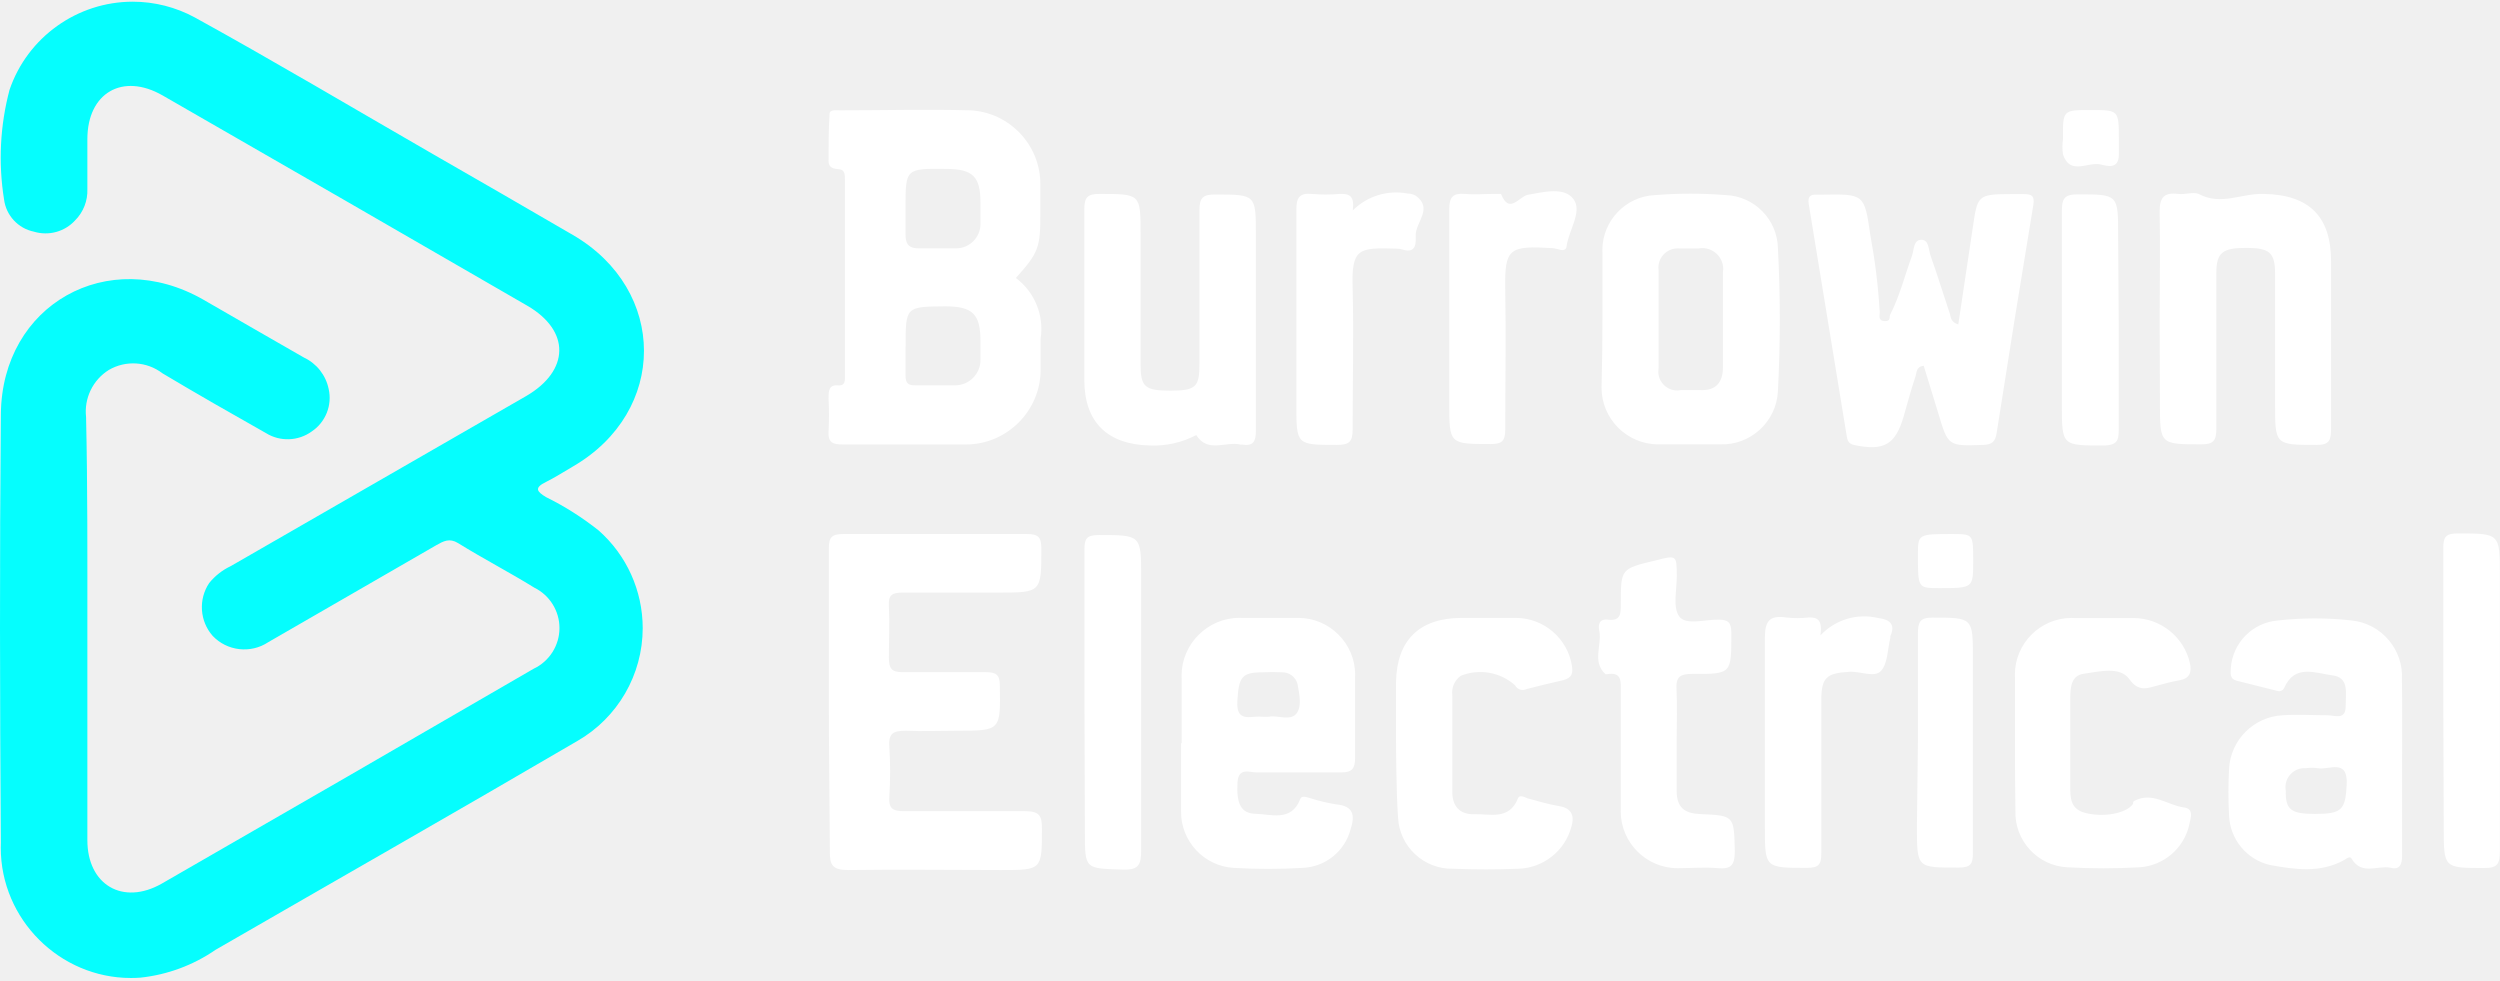
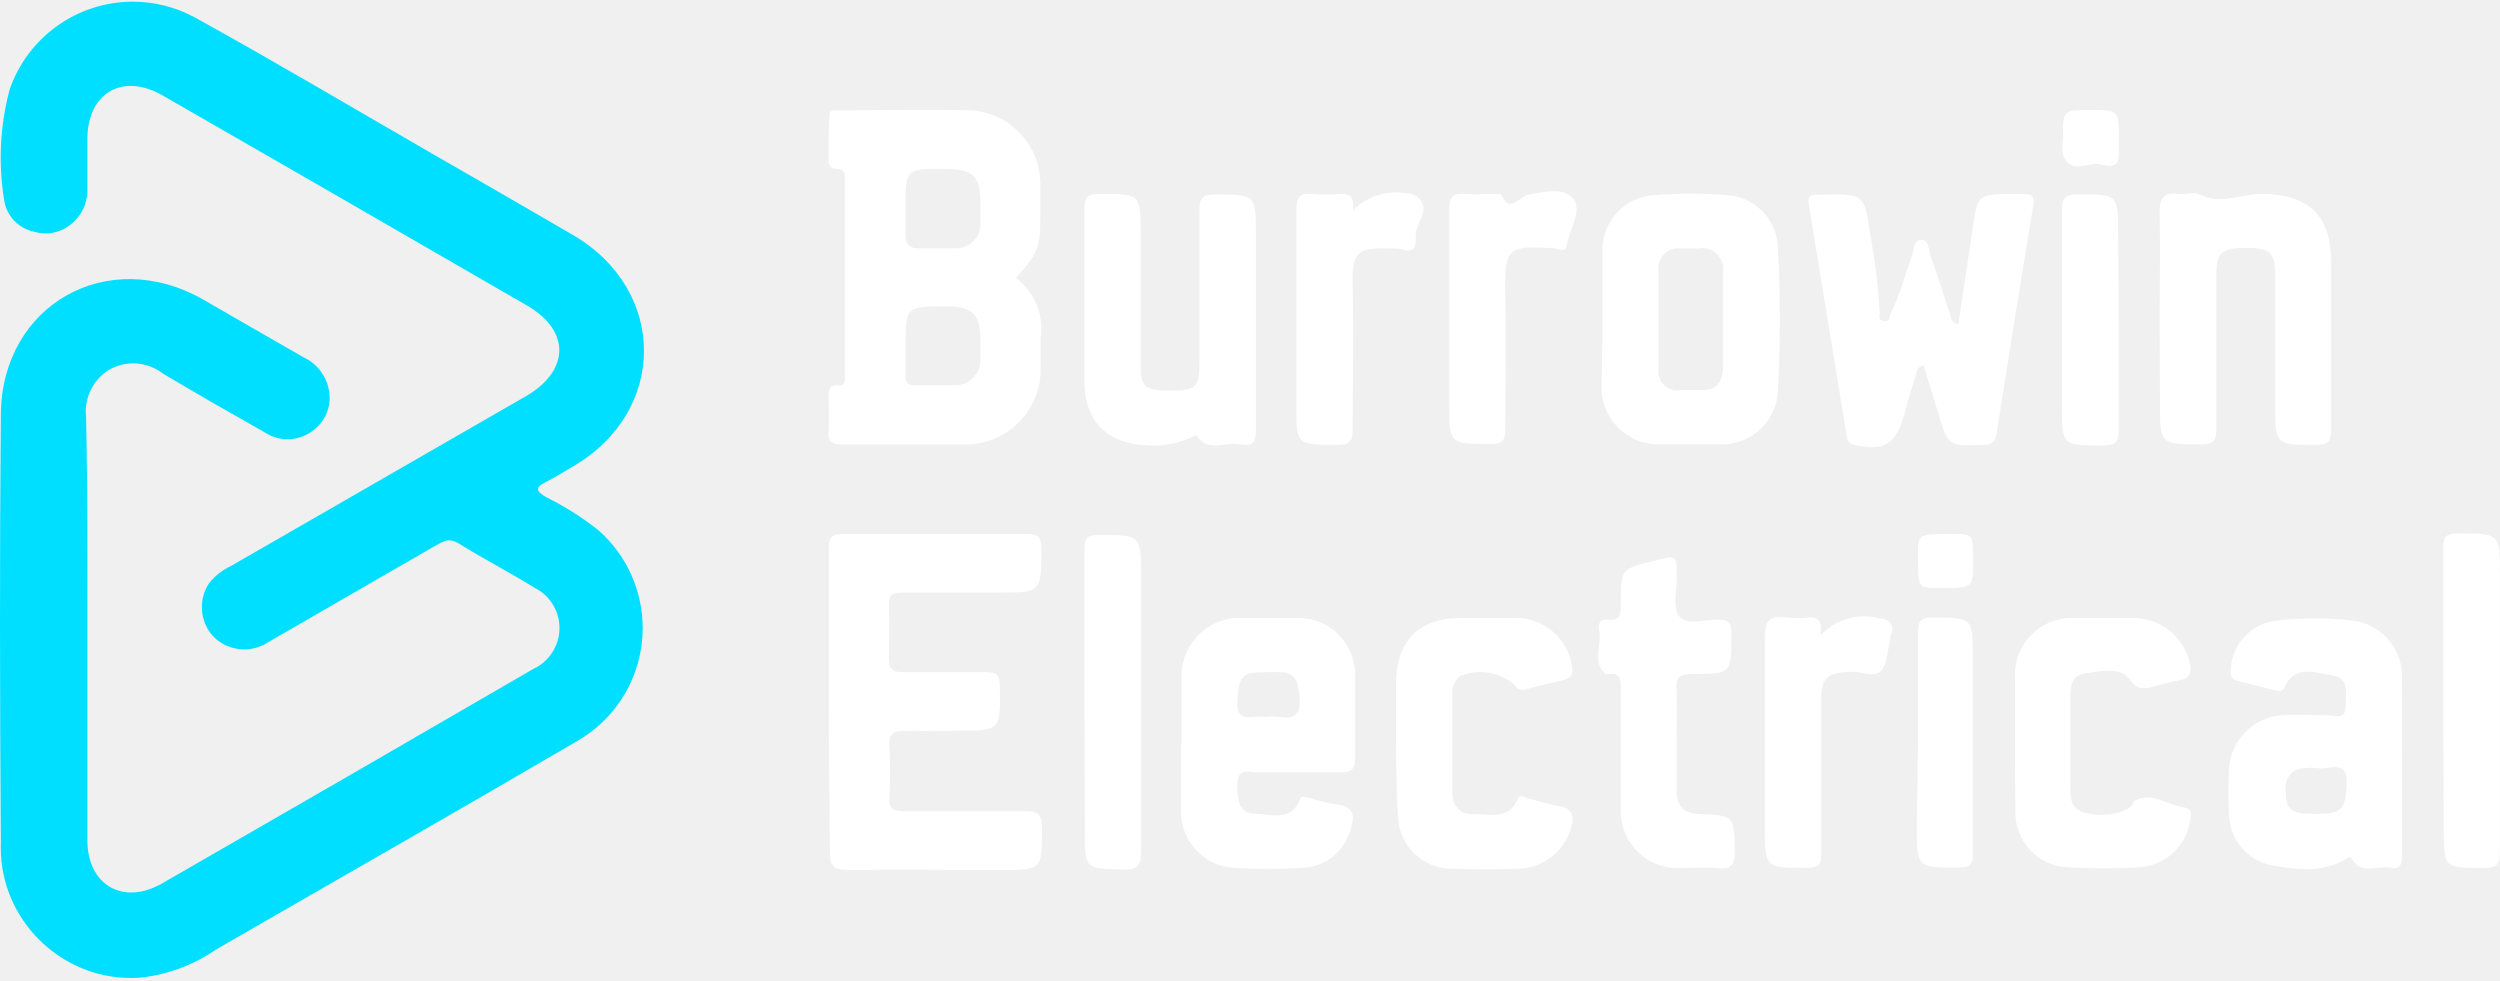
- <svg xmlns="http://www.w3.org/2000/svg" xml:space="preserve" fill-rule="evenodd" stroke-linejoin="round" stroke-miterlimit="2" clip-rule="evenodd" version="1.1" viewBox="0 0 5206 2041">
-   <g transform="scale(2.09881 .58158)">
-     <path d="M0 0h2480.32v3507.87H0z" fill="none" />
-     <clipPath id="a">
-       <path d="M0 0h2480.32v3507.87H0z" />
-     </clipPath>
-     <g fill-rule="nonzero" clip-path="url(#a)">
-       <path d="M86.69 2253.405v755.154c0 159.525 35.162 234.626 73.769 155.381a218333.782 218333.782 0 0 0 368.846-769.138c15.701-26.414 25.79-83.491 25.79-146.006 0-61.324-9.687-117.52-24.929-144.557-24.829-55.42-50.662-103.587-75.635-159.525-8.755-19.163-14.352-7.25-21.815 7.77a231012.037 231012.037 0 0 1-166.627 347.018c-17.394 41.642-40.788 31.957-55.111-22.79-12.845-52.726-14.266-130.675-3.445-189.047 5.77-25.741 13.075-46.459 21.385-60.599l293.211-609.095c43.056-90.639 44.06-233.59.861-323.711a313884.72 313884.72 0 0 0-361.67-752.564c-39.755-82.352-74.487-8.805-74.63 155.382v179.724c.444 41.694-3.919 82.249-12.056 111.875-10.29 40.917-26.25 56.87-40.903 40.917-15.702-11.498-27.7-58.165-29.71-115.5C-1.79 583.314.062 449.53 9.477 321.497 27.286 133.33 76.6 6.072 131.712 6.072c21.513 0 42.697 19.423 61.613 56.456 79.653 158.489 157.872 326.3 236.808 490.487a55379.653 55379.653 0 0 1 138.353 288.491c93.862 197.335 94.006 631.885 0 828.701-8.898 18.646-17.51 38.845-26.695 55.42-12.199 21.235-9.041 34.701 0 54.383 18.486 32.94 35.952 72.874 52.098 119.126 27.829 88.464 43.788 215.98 43.788 349.815 0 166.776-24.8 321.329-64.885 404.302-118.978 251.2-238.961 497.739-358.8 747.385-22.217 55.316-47.936 89.707-74.774 99.962-3.086.777-6.186 1.191-9.286 1.191-70.856 0-129.168-210.386-129.168-466.144 0-5.904.043-11.86.1-17.765-1.004-511.723-1.291-1023.446 0-1535.168 1.005-392.597 106.349-604.952 200.928-409.69 33.297 68.886 66.45 138.808 99.747 207.176 12.63 21.339 21.743 63.085 24.542 112.392 3.688 58.268-3.014 119.074-16.792 152.274-13.405 35.065-31.445 37.343-45.496 5.697-34.301-69.921-68.746-140.879-102.617-213.908-15.4-42.574-36.511-47.288-53.246-11.913-15.83 35.738-24.613 101.36-22.532 168.33 1.578 252.754 1.291 506.544 1.291 760.333Z" fill="#05fefe" />
-       <path d="M1007.944 995.334c18.658 50.292 28.116 133.99 24.542 217.016v111.875c0 146.628-33.426 267.256-74.056 267.256H836.438c-9.903 0-15.07-5.698-14.352-46.615.574-39.156.574-78.416 0-117.572 0-26.933 0-51.794 10.19-47.132 6.745 0 6.028-19.682 6.028-35.738v-703.36c0-11.912 0-26.415-3.158-32.63-3.157-6.215-13.347 3.108-13.06-33.666 0-55.937 0-111.356 1.005-166.776 0-16.574 6.458-12.948 10.19-12.948 43.055 0 86.111-4.144 129.167 0 38.823 6.319 69.794 123.373 69.751 263.63v103.588c.144 124.305-1.722 142.433-24.255 233.072ZM898.44 744.652v92.71c0 30.56 1.722 51.795 12.916 51.795h36.167a8.81 8.81 0 0 0 1.163.103c13.218 0 24.111-39.26 24.111-87.013 0-.726-.014-1.45-.014-2.176v-74.583c0-93.747-7.607-120.161-33.87-120.68-40.473-1.553-40.473-1.553-40.473 139.844Zm0 495.667v103.587c0 26.415 2.296 36.774 9.759 35.738h39.611c13.707 0 24.973-40.658 24.973-90.121v-68.368c0-96.337-7.607-123.787-34.588-124.305-39.755 1.036-39.755 1.036-39.612 145.022l-.143-1.553ZM822.373 2508.23v-544.352c0-39.363 2.583-51.794 14.352-51.794h182.127c11.481 0 14.352 11.913 14.352 51.794 0 157.971 0 157.971-43.056 157.971h-94.58c-10.19 0-14.352 7.77-13.634 47.65.86 61.635 0 123.788 0 185.422 0 37.292 2.44 51.794 13.204 51.794h82.524c9.902 0 14.352 6.733 14.352 47.132.717 162.633 1.148 162.633-43.056 162.633-16.649 0-33.297 2.59-49.802 0-12.343 0-17.796 7.251-16.792 56.973a4972.995 4972.995 0 0 1 0 179.207c-.717 40.917 2.87 51.793 14.352 51.793h120.27c14.352 0 16.935 16.574 16.792 63.189 0 147.612 0 147.612-40.76 147.612-50.519 0-100.464-2.59-151.27 0-15.787 0-18.657-17.092-18.37-69.404-.287-183.35-1.005-360.484-1.005-537.62Zm1120.604-1346.638c4.736-116.536 9.616-231 14.352-345.983 4.736-114.982 4.306-120.68 38.32-120.68h12.056c7.893 0 11.194 5.18 9.759 38.328a287854.616 287854.616 0 0 0-36.454 817.824c-1.292 29.005-4.306 40.917-13.06 41.953-35.02 4.144-35.02 5.698-44.922-114.464-4.736-56.455-9.616-112.91-14.352-168.848-7.607 3.108-6.89 24.343-8.18 38.328-4.306 46.614-7.894 94.264-11.626 141.915-8.324 103.587-19.806 125.34-49.084 103.587-6.315-5.18-6.889-18.645-7.606-34.702-12.53-276.216-25.073-552.484-37.603-828.7-1.148-25.38 1.436-34.702 8.038-33.148h5.166c41.908-2.59 42.052-2.59 47.936 145.022 4.693 91.054 7.807 183.091 9.329 275.543 0 11.913-1.866 31.077 4.736 32.112 6.602 1.036 4.305-12.948 5.74-23.825 9.33-66.296 14.353-138.807 21.242-207.175 2.44-21.753 1.291-59.045 9.328-60.08 8.038-1.037 7.32 36.773 9.473 58.008 6.745 67.85 12.486 136.736 19.088 207.176.861 9.322.43 29.522 8.324 37.809Zm-770.559 1499.43v-228.928c-.072-4.195-.1-8.39-.1-12.638 0-113.635 25.905-207.175 57.408-207.175.79 0 1.593.104 2.397.207h54.968c.402-.052.789-.052 1.19-.052 30.858 0 56.26 91.675 56.26 203.032 0 2.59-.014 5.231-.042 7.821v290.563c0 37.81-3.014 51.794-13.491 51.794h-84.246c-7.32 0-17.94-18.646-18.945 35.738-1.148 73.547 3.014 111.356 17.796 112.392 14.783 1.036 35.593 30.04 44.348-51.794 1.435-14.502 5.74-8.287 9.042-5.179 8.711 10.255 17.638 18.076 26.695 23.307 17.078 5.698 18.944 38.328 14.352 89.086-5.655 78.57-25.03 134.974-47.506 138.29-22.891 4.92-45.854 4.92-68.746 0-29.292-6.579-52.313-96.078-51.954-201.997v-244.467h.574Zm87.26-95.3c8.037-4.662 20.38 16.056 26.408-9.84 6.028-25.898 3.014-70.958 1.292-106.696-1.794-25.068-8.18-42.523-15.357-41.953a45.984 45.984 0 0 0-18.801 0c-21.528 0-24.111 17.092-25.547 103.587-1.291 78.21 13.348 51.794 23.825 55.42 2.727.57 5.453.57 8.18 0v-.518Zm1123.618 176.617v321.64c0 31.076-2.296 51.793-11.481 42.988-12.917-9.323-28.704 28.487-38.607-32.63-1.722-10.359-5.023 0-7.463 5.18-23.68 47.65-49.227 33.665-73.626 17.61-22.949-19.268-39.597-92.142-40.473-177.136a5417.159 5417.159 0 0 1 0-167.293c1.436-103.277 24.629-186.717 53.246-191.638 14.352-3.625 29.71 0 44.635 0 6.746 0 17.797 18.646 17.797-31.594s3.588-103.587-13.204-111.356c-16.792-7.77-37.315-41.435-47.792 45.06-1.235 9.737-4.42 14.347-7.176 10.359l-40.042-36.256c-6.746-6.215-6.028-24.86-5.741-44.542 1.607-90.277 21.513-163.462 46.5-170.92 24.513-10.1 49.256-10.1 73.77 0 29.263 11.343 51.207 104.779 49.514 210.8.43 99.445.143 204.586.143 309.728Zm-86.112 171.955c26.408 0 29.853-15.02 31.144-103.587 1.579-97.89-18.083-51.794-28.704-60.081-3.947-2.072-7.965-2.072-11.912 0a5.869 5.869 0 0 0-1.335-.156c-10.304 0-18.8 30.61-18.8 67.85 0 4.196.114 8.443.33 12.586-.431 67.332 4.879 83.388 28.703 83.388h.574Zm-707.266-1773.937V905.73a641.936 641.936 0 0 1-.072-10.515c0-104.934 23.25-192.413 52.313-196.66 23.35-6.734 46.83-6.734 70.181 0 28.26 3.78 51.08 87.53 51.668 189.565a17448.08 17448.08 0 0 1 0 512.758c-1.393 108.82-27.24 194.434-57.408 190.084h-60.135c-.445.051-.89.051-1.335.051-30.785 0-56.116-91.416-56.116-202.513 0-2.435.014-4.869.043-7.303.574-80.28.86-160.561.86-240.841Zm55.686 0v179.206a240.793 240.793 0 0 0-.259 11.188c0 36.929 8.425 67.331 18.658 67.331 1.249 0 2.483-.466 3.703-1.346h18.8c16.362 3.107 22.964-28.487 22.964-82.352v-339.25c.187-4.04.273-8.131.273-12.171 0-40.917-9.33-74.583-20.667-74.583-1.292 0-2.584.414-3.86 1.295h-18.945a5.286 5.286 0 0 0-1.766-.311c-10.477 0-19.088 31.128-19.088 68.886 0 3.21.057 6.422.187 9.633.143 57.491 0 114.982 0 172.474Zm-399.56-299.887v702.842c0 37.292-2.727 54.902-13.347 48.686h-1.723c-14.352-13.466-32.579 32.113-44.06-34.183-14.18 26.829-30.068 39.725-46.07 37.291-42.195-3.625-64.871-83.388-65.015-234.108V748.795c0-44.024 3.732-54.901 15.5-54.383 40.33 0 40.33 0 40.33 143.987v466.144c0 81.316 4.305 94.265 29.708 94.265s28.704-13.985 28.704-96.337V751.903c0-43.507 3.588-55.937 15.5-55.42 40.473 0 40.473 0 40.473 143.987Zm896.713 301.44c0-127.93.718-255.861 0-383.792 0-51.794 4.449-69.921 18.37-63.706 6.746 3.108 15.07-8.287 20.38 0 22.102 43.507 43.056-3.626 64.871 0 44.635 3.108 66.45 80.28 66.45 240.841v600.29c0 39.881-1.579 58.01-14.352 57.491-41.19 0-41.19 0-41.19-146.576V980.314c0-76.137-5.454-92.711-28.704-92.711s-29.565 16.056-29.565 90.121v557.301c0 41.953-2.727 56.456-15.07 55.938-40.903 0-40.903 0-40.903-148.13l-.287-300.923Zm-757.642 1514.969v-215.98c.86-149.166 23.25-227.375 64.44-228.41h54.968c27.341.983 50.735 73.546 55.112 170.919 1.148 27.968 0 42.989-8.324 51.794-12.343 9.84-24.542 20.717-36.741 32.112-4.134 7.458-9.243 1.398-11.338-13.467-14.64-47.443-35.564-60.702-53.82-34.184-6.2 15.746-9.473 42.782-8.468 69.922v345.983c0 51.793 7.607 81.834 22.102 79.762 14.496-2.072 34.445 23.307 43.056-56.973 1.292-12.949 6.028-5.697 9.329 0 10.477 9.84 20.81 21.753 31.574 27.969 10.764 6.215 15.788 29.004 12.2 72.51-6.2 86.652-27.614 148.65-52.385 151.757-21.672 3.107-43.056 3.107-65.302 0-28.79 2.33-53.16-80.022-54.394-183.868-1.866-88.05-2.01-269.846-2.01-269.846Zm614.122-1.554v-228.41c-.058-3.885-.1-7.821-.1-11.758 0-111.097 25.33-202.513 56.116-202.513 1.09 0 2.181.155 3.258.362h58.269c26.651-.052 49.973 66.866 55.973 160.56 2.009 33.667 0 55.42-10.19 62.153-7.894 4.662-15.644 12.949-23.394 20.2-7.75 7.251-17.222 23.307-26.408-23.825-9.185-47.132-29.852-27.45-45.209-19.682-13.06 6.216-13.347 51.794-13.49 88.568v315.424c0 38.327 0 79.762 14.352 93.747 17.796 17.61 41.046 3.625 47.935-31.595 0-3.107 0-9.322 1.292-10.876 17.796-34.184 32.722 15.02 48.94 23.307 10.477 4.661 7.033 36.256 5.741 59.045-4.908 85.874-25.274 149.736-49.514 155.381-23.896 4.869-47.864 4.869-71.76 0-29.365-5.283-52.428-95.974-51.38-201.996-.431-83.388-.431-165.74-.431-248.092Zm-335.693-3.107v179.206c0 59.563 7.75 80.798 22.963 83.388 34.588 5.18 33.87 6.215 34.732 133.11 0 51.794-4.019 64.742-17.223 60.599-13.204-4.144-25.26 0-37.745 0-.646.104-1.292.104-1.938.104-30.857 0-56.26-91.624-56.26-203.032 0-3.315.029-6.63.072-9.945v-420.565c0-34.702 1.148-69.922-13.491-61.117h-1.722c-13.635-45.06-3.301-103.588-6.172-155.381-1.291-22.272 0-43.507 8.468-39.882 13.06 6.216 12.917-22.789 12.917-56.455 0-125.859 0-125.859 34.301-155.381 21.241-19.682 21.098-19.682 21.241 56.455 0 49.204-4.162 111.357 2.44 143.987 6.602 32.63 25.69 10.359 39.037 11.394 9.76 0 12.487 10.877 12.63 46.097 0 147.612.861 149.166-38.894 148.13-11.912 0-16.218 10.877-15.5 54.902.861 60.598.144 122.75.144 184.386Zm-587.571-146.577v-538.137c0-38.328 2.009-51.794 14.352-51.794 41.908 0 41.908 0 41.908 150.202v977.867c0 51.793-2.153 71.993-18.371 69.921-37.459-4.661-37.459 0-37.459-135.182l-.43-472.877Zm1348.227 0v-543.835c0-39.363 2.44-51.794 14.352-51.794 41.764 0 41.764 0 41.764 149.167v989.261c0 45.06-2.44 60.08-15.787 59.563-39.899 0-39.899 0-39.899-144.505l-.43-457.857ZM1437.93 1443.35V748.795c0-44.542 4.019-58.009 15.644-54.383 9.185 3.108 18.37 0 27.412 0h8.324c8.181 75.1 17.94 8.805 26.552 3.108 16.074-10.36 36.31-29.005 45.352 15.538 9.042 44.542-4.736 110.838-6.89 168.847 0 11.913-3.3 15.539-6.457 12.431-2.21-2.383-4.464-4.299-6.746-5.697-44.204-9.841-48.366 0-47.649 149.166.862 166.776 0 333.552 0 500.328 0 40.917-3.3 51.794-14.352 51.794-41.19 0-41.19 0-41.19-146.577Zm-95.728-689.893c14.18-51.328 34.517-74.013 54.25-60.599 2.857.104 5.67 2.797 8.182 7.77 17.509 45.578 0 94.264 0 141.396 0 20.2 1.722 67.85-12.774 51.794-2.181-2.486-4.463-3.73-6.745-3.626-36.885-3.625-44.348-2.59-43.056 140.88 1.148 169.365 0 338.213 0 507.579 0 44.543-3.875 54.383-15.644 54.383-40.185 0-40.185 0-40.185-143.986V749.83c0-43.507 3.444-59.563 15.5-55.42 9.113 2.85 18.299 2.85 27.412 0 9.903-1.553 14.926 7.252 13.06 59.046Zm464.001 1521.702c14.595-56.61 36.597-80.436 57.407-62.153 10.764 4.662 17.51 20.718 11.913 65.26v6.216c-2.727 39.88-2.44 89.603-9.042 117.054-6.602 27.45-21.241 0-32.292 4.143-21.815 4.662-27.125 20.718-27.125 100.48v549.532c0 39.364-2.44 51.794-14.352 51.794-41.621 0-41.621 0-41.621-145.023v-679.534c0-61.117 5.023-80.28 21.097-71.994 7.392 3.108 14.855 3.108 22.246 0 9.185-1.553 13.921 10.36 11.769 64.225Zm295.937-1127.033v395.186c0 37.292-2.726 49.204-13.347 51.794-43.056 0-43.056 3.626-43.056-147.612V756.047c0-44.543 2.44-60.6 15.931-60.081 39.899 0 39.899 0 39.899 145.54l.574 306.62Zm-199.205 1504.609v-383.792c0-40.399 1.866-58.009 14.352-57.49 40.186 0 40.186 0 40.186 144.504v698.698c0 38.328-2.01 51.794-14.352 51.794-41.19 0-41.19 2.59-41.19-147.612l1.004-306.102Zm171.363-2258.727c27.843 0 27.986 0 27.986 103.587v55.42c0 54.901-11.625 41.435-18.227 35.738-12.486-10.36-29.995 40.399-37.171-35.22a648.776 648.776 0 0 1 0-55.42c-.287-104.105-.287-104.105 27.412-104.105ZM1957.76 2008.42c0 97.373 0 97.373-33.728 97.373-21.097 0-21.097 0-21.097-118.608 0-75.1 0-75.1 34.732-75.1 20.093.517 20.093.517 20.093 96.336Z" fill="#fff" />
+ <svg xmlns="http://www.w3.org/2000/svg" width="100%" height="100%" viewBox="0 0 5206 2041" version="1.1" xml:space="preserve" style="fill-rule:evenodd;clip-rule:evenodd;stroke-linejoin:round;stroke-miterlimit:2;">
+   <g transform="matrix(1,0,0,1,-36105.3,-15223.6)">
+     <g id="Artboard1" transform="matrix(2.09881,0,0,0.581578,36105.3,15223.6)">
+       <rect x="0" y="0" width="2480.32" height="3507.87" style="fill:none;" />
+       <g transform="matrix(14.352,0,0,51.7938,-3009.61,-20076.5)">
+         <path d="M215.74,431.13L215.74,445.71C215.74,448.79 218.19,450.24 220.88,448.71C229.46,443.777 238.027,438.827 246.58,433.86C247.674,433.35 248.377,432.248 248.377,431.041C248.377,429.857 247.702,428.772 246.64,428.25C244.91,427.18 243.11,426.25 241.37,425.17C240.76,424.8 240.37,425.03 239.85,425.32C235.977,427.56 232.107,429.793 228.24,432.02C227.028,432.824 225.398,432.637 224.4,431.58C223.505,430.562 223.406,429.057 224.16,427.93C224.562,427.433 225.071,427.033 225.65,426.76L246.08,415C249.08,413.25 249.15,410.49 246.14,408.75C237.74,403.89 229.34,399.047 220.94,394.22C218.17,392.63 215.75,394.05 215.74,397.22L215.74,400.69C215.771,401.495 215.467,402.278 214.9,402.85C214.183,403.64 213.071,403.948 212.05,403.64C210.956,403.418 210.12,402.517 209.98,401.41C209.575,398.885 209.704,396.302 210.36,393.83C211.601,390.197 215.037,387.74 218.877,387.74C220.376,387.74 221.852,388.115 223.17,388.83C228.72,391.89 234.17,395.13 239.67,398.3C242.89,400.147 246.103,402.003 249.31,403.87C255.85,407.68 255.86,416.07 249.31,419.87C248.69,420.23 248.09,420.62 247.45,420.94C246.6,421.35 246.82,421.61 247.45,421.99C248.738,422.626 249.955,423.397 251.08,424.29C253.019,425.998 254.131,428.46 254.131,431.044C254.131,434.264 252.403,437.248 249.61,438.85C241.32,443.7 232.96,448.46 224.61,453.28C223.062,454.348 221.27,455.012 219.4,455.21C219.185,455.225 218.969,455.233 218.753,455.233C213.816,455.233 209.753,451.171 209.753,446.233C209.753,446.119 209.756,446.004 209.76,445.89C209.69,436.01 209.67,426.13 209.76,416.25C209.83,408.67 217.17,404.57 223.76,408.34C226.08,409.67 228.39,411.02 230.71,412.34C231.59,412.752 232.225,413.558 232.42,414.51C232.677,415.635 232.21,416.809 231.25,417.45C230.316,418.127 229.059,418.171 228.08,417.56C225.69,416.21 223.29,414.84 220.93,413.43C219.857,412.608 218.386,412.517 217.22,413.2C216.117,413.89 215.505,415.157 215.65,416.45C215.76,421.33 215.74,426.23 215.74,431.13Z" style="fill:rgb(0,223,255);fill-rule:nonzero;" />
+       </g>
+       <g transform="matrix(14.352,0,0,51.7938,-3009.61,-20076.5)">
+         <path d="M279.93,406.84C281.23,407.811 281.889,409.427 281.64,411.03L281.64,413.18C281.64,413.183 281.64,413.187 281.64,413.19C281.64,416.021 279.311,418.35 276.48,418.35C276.477,418.35 276.473,418.35 276.47,418.35L267.98,418.35C267.29,418.35 266.93,418.24 266.98,417.45C267.02,416.694 267.02,415.936 266.98,415.18C266.98,414.66 266.98,414.18 267.69,414.27C268.16,414.27 268.11,413.89 268.11,413.58L268.11,400C268.11,399.77 268.11,399.49 267.89,399.37C267.67,399.25 266.96,399.43 266.98,398.72C266.98,397.64 266.98,396.57 267.05,395.5C267.05,395.18 267.5,395.25 267.76,395.25C270.76,395.25 273.76,395.17 276.76,395.25C279.465,395.372 281.623,397.632 281.62,400.34L281.62,402.34C281.63,404.74 281.5,405.09 279.93,406.84ZM272.3,402L272.3,403.79C272.3,404.38 272.42,404.79 273.2,404.79L275.72,404.79C275.747,404.791 275.774,404.792 275.801,404.792C276.722,404.792 277.481,404.034 277.481,403.112C277.481,403.098 277.48,403.084 277.48,403.07L277.48,401.63C277.48,399.82 276.95,399.31 275.12,399.3C272.3,399.27 272.3,399.27 272.3,402ZM272.3,411.57L272.3,413.57C272.3,414.08 272.46,414.28 272.98,414.26L275.72,414.26C275.727,414.26 275.733,414.26 275.74,414.26C276.695,414.26 277.48,413.475 277.48,412.52C277.48,412.517 277.48,412.513 277.48,412.51L277.48,411.2C277.48,409.34 276.95,408.81 275.07,408.8C272.3,408.82 272.3,408.82 272.31,411.6L272.3,411.57Z" style="fill:white;fill-rule:nonzero;" />
+       </g>
+       <g transform="matrix(14.352,0,0,51.7938,-3009.61,-20076.5)">
+         <path d="M267,436.05L267,425.54C267,424.78 267.18,424.54 268,424.54L280.69,424.54C281.49,424.54 281.69,424.77 281.69,425.54C281.69,428.59 281.69,428.59 278.69,428.59L272.1,428.59C271.39,428.59 271.1,428.74 271.15,429.51C271.21,430.7 271.15,431.9 271.15,433.09C271.15,433.81 271.32,434.09 272.07,434.09L277.82,434.09C278.51,434.09 278.82,434.22 278.82,435C278.87,438.14 278.9,438.14 275.82,438.14C274.66,438.14 273.5,438.19 272.35,438.14C271.49,438.14 271.11,438.28 271.18,439.24C271.255,440.392 271.255,441.548 271.18,442.7C271.13,443.49 271.38,443.7 272.18,443.7L280.56,443.7C281.56,443.7 281.74,444.02 281.73,444.92C281.73,447.77 281.73,447.77 278.89,447.77C275.37,447.77 271.89,447.72 268.35,447.77C267.25,447.77 267.05,447.44 267.07,446.43C267.05,442.89 267,439.47 267,436.05Z" style="fill:white;fill-rule:nonzero;" />
+       </g>
+       <g transform="matrix(14.352,0,0,51.7938,-3009.61,-20076.5)">
+         <path d="M345.08,410.05C345.41,407.8 345.75,405.59 346.08,403.37C346.41,401.15 346.38,401.04 348.75,401.04L349.59,401.04C350.14,401.04 350.37,401.14 350.27,401.78C349.397,407.04 348.55,412.303 347.73,417.57C347.64,418.13 347.43,418.36 346.82,418.38C344.38,418.46 344.38,418.49 343.69,416.17C343.36,415.08 343.02,413.99 342.69,412.91C342.16,412.97 342.21,413.38 342.12,413.65C341.82,414.55 341.57,415.47 341.31,416.39C340.73,418.39 339.93,418.81 337.89,418.39C337.45,418.29 337.41,418.03 337.36,417.72C336.487,412.387 335.613,407.053 334.74,401.72C334.66,401.23 334.84,401.05 335.3,401.08L335.66,401.08C338.58,401.03 338.59,401.03 339,403.88C339.327,405.638 339.544,407.415 339.65,409.2C339.65,409.43 339.52,409.8 339.98,409.82C340.44,409.84 340.28,409.57 340.38,409.36C341.03,408.08 341.38,406.68 341.86,405.36C342.03,404.94 341.95,404.22 342.51,404.2C343.07,404.18 343.02,404.91 343.17,405.32C343.64,406.63 344.04,407.96 344.5,409.32C344.56,409.5 344.53,409.89 345.08,410.05Z" style="fill:white;fill-rule:nonzero;" />
+       </g>
+       <g transform="matrix(14.352,0,0,51.7938,-3009.61,-20076.5)">
+         <path d="M291.39,439L291.39,434.58C291.385,434.499 291.383,434.418 291.383,434.336C291.383,432.142 293.188,430.336 295.383,430.336C295.438,430.336 295.494,430.338 295.55,430.34L299.38,430.34C299.408,430.339 299.435,430.339 299.463,430.339C301.613,430.339 303.383,432.109 303.383,434.259C303.383,434.309 303.382,434.36 303.38,434.41L303.38,440.02C303.38,440.75 303.17,441.02 302.44,441.02L296.57,441.02C296.06,441.02 295.32,440.66 295.25,441.71C295.17,443.13 295.46,443.86 296.49,443.88C297.52,443.9 298.97,444.46 299.58,442.88C299.68,442.6 299.98,442.72 300.21,442.78C300.817,442.978 301.439,443.129 302.07,443.23C303.26,443.34 303.39,443.97 303.07,444.95C302.676,446.467 301.326,447.556 299.76,447.62C298.165,447.715 296.565,447.715 294.97,447.62C292.929,447.493 291.325,445.765 291.35,443.72L291.35,439L291.39,439ZM297.47,437.16C298.03,437.07 298.89,437.47 299.31,436.97C299.73,436.47 299.52,435.6 299.4,434.91C299.275,434.426 298.83,434.089 298.33,434.1C297.894,434.075 297.456,434.075 297.02,434.1C295.52,434.1 295.34,434.43 295.24,436.1C295.15,437.61 296.17,437.1 296.9,437.17C297.09,437.181 297.28,437.181 297.47,437.17L297.47,437.16Z" style="fill:white;fill-rule:nonzero;" />
+       </g>
+       <g transform="matrix(14.352,0,0,51.7938,-3009.61,-20076.5)">
+         <path d="M375.76,440.57L375.76,446.78C375.76,447.38 375.6,447.78 374.96,447.61C374.06,447.43 372.96,448.16 372.27,446.98C372.15,446.78 371.92,446.98 371.75,447.08C370.1,448 368.32,447.73 366.62,447.42C365.021,447.048 363.861,445.641 363.8,444C363.74,442.924 363.74,441.846 363.8,440.77C363.9,438.776 365.516,437.165 367.51,437.07C368.51,437 369.58,437.07 370.62,437.07C371.09,437.07 371.86,437.43 371.86,436.46C371.86,435.49 372.11,434.46 370.94,434.31C369.77,434.16 368.34,433.51 367.61,435.18C367.524,435.368 367.302,435.457 367.11,435.38L364.32,434.68C363.85,434.56 363.9,434.2 363.92,433.82C364.032,432.077 365.419,430.664 367.16,430.52C368.868,430.325 370.592,430.325 372.3,430.52C374.339,430.739 375.868,432.543 375.75,434.59C375.78,436.51 375.76,438.54 375.76,440.57ZM369.76,443.89C371.6,443.89 371.84,443.6 371.93,441.89C372.04,440 370.67,440.89 369.93,440.73C369.655,440.69 369.375,440.69 369.1,440.73C369.069,440.728 369.038,440.727 369.007,440.727C368.289,440.727 367.697,441.318 367.697,442.037C367.697,442.118 367.705,442.2 367.72,442.28C367.69,443.58 368.06,443.89 369.72,443.89L369.76,443.89Z" style="fill:white;fill-rule:nonzero;" />
+       </g>
+       <g transform="matrix(14.352,0,0,51.7938,-3009.61,-20076.5)">
+         <path d="M320.48,409.64L320.48,405.11C320.476,405.042 320.475,404.975 320.475,404.907C320.475,402.881 322.095,401.192 324.12,401.11C325.747,400.98 327.383,400.98 329.01,401.11C330.979,401.183 332.569,402.8 332.61,404.77C332.785,408.068 332.785,411.372 332.61,414.67C332.513,416.771 330.712,418.424 328.61,418.34L324.42,418.34C324.389,418.341 324.358,418.341 324.327,418.341C322.182,418.341 320.417,416.576 320.417,414.431C320.417,414.384 320.418,414.337 320.42,414.29C320.46,412.74 320.48,411.19 320.48,409.64ZM324.36,409.64L324.36,413.1C324.348,413.171 324.342,413.244 324.342,413.316C324.342,414.029 324.929,414.616 325.642,414.616C325.729,414.616 325.815,414.607 325.9,414.59L327.21,414.59C328.35,414.65 328.81,414.04 328.81,413L328.81,406.45C328.823,406.372 328.829,406.293 328.829,406.215C328.829,405.425 328.179,404.775 327.389,404.775C327.299,404.775 327.209,404.783 327.12,404.8L325.8,404.8C325.759,404.796 325.718,404.794 325.677,404.794C324.947,404.794 324.347,405.395 324.347,406.124C324.347,406.186 324.351,406.248 324.36,406.31C324.37,407.42 324.36,408.53 324.36,409.64Z" style="fill:white;fill-rule:nonzero;" />
+       </g>
+       <g transform="matrix(14.352,0,0,51.7938,-3009.61,-20076.5)">
+         <path d="M296.52,403.85L296.52,417.42C296.52,418.14 296.33,418.48 295.59,418.36L295.47,418.36C294.47,418.1 293.2,418.98 292.4,417.7C291.412,418.218 290.305,418.467 289.19,418.42C286.25,418.35 284.67,416.81 284.66,413.9L284.66,402.08C284.66,401.23 284.92,401.02 285.74,401.03C288.55,401.03 288.55,401.03 288.55,403.81L288.55,412.81C288.55,414.38 288.85,414.63 290.62,414.63C292.39,414.63 292.62,414.36 292.62,412.77L292.62,402.14C292.62,401.3 292.87,401.06 293.7,401.07C296.52,401.07 296.52,401.07 296.52,403.85Z" style="fill:white;fill-rule:nonzero;" />
+       </g>
+       <g transform="matrix(14.352,0,0,51.7938,-3009.61,-20076.5)">
+         <path d="M359,409.67C359,407.2 359.05,404.73 359,402.26C359,401.26 359.31,400.91 360.28,401.03C360.75,401.09 361.33,400.87 361.7,401.03C363.24,401.87 364.7,400.96 366.22,401.03C369.33,401.09 370.85,402.58 370.85,405.68L370.85,417.27C370.85,418.04 370.74,418.39 369.85,418.38C366.98,418.38 366.98,418.38 366.98,415.55L366.98,406.55C366.98,405.08 366.6,404.76 364.98,404.76C363.36,404.76 362.92,405.07 362.92,406.5L362.92,417.26C362.92,418.07 362.73,418.35 361.87,418.34C359.02,418.34 359.02,418.34 359.02,415.48L359,409.67Z" style="fill:white;fill-rule:nonzero;" />
+       </g>
+       <g transform="matrix(14.352,0,0,51.7938,-3009.61,-20076.5)">
+         <path d="M306.21,438.92L306.21,434.75C306.27,431.87 307.83,430.36 310.7,430.34L314.53,430.34C316.435,430.359 318.065,431.76 318.37,433.64C318.45,434.18 318.37,434.47 317.79,434.64C316.93,434.83 316.08,435.04 315.23,435.26C314.942,435.404 314.586,435.287 314.44,435C313.42,434.084 311.962,433.828 310.69,434.34C310.258,434.644 310.03,435.166 310.1,435.69L310.1,442.37C310.1,443.37 310.63,443.95 311.64,443.91C312.65,443.87 314.04,444.36 314.64,442.81C314.73,442.56 315.06,442.7 315.29,442.81C316.02,443 316.74,443.23 317.49,443.35C318.24,443.47 318.59,443.91 318.34,444.75C317.908,446.423 316.416,447.62 314.69,447.68C313.18,447.74 311.69,447.74 310.14,447.68C308.134,447.725 306.436,446.135 306.35,444.13C306.22,442.43 306.21,438.92 306.21,438.92Z" style="fill:white;fill-rule:nonzero;" />
+       </g>
+       <g transform="matrix(14.352,0,0,51.7938,-3009.61,-20076.5)">
+         <path d="M349,438.89L349,434.48C348.996,434.405 348.993,434.329 348.993,434.253C348.993,432.108 350.758,430.343 352.903,430.343C352.979,430.343 353.055,430.346 353.13,430.35L357.19,430.35C359.047,430.349 360.672,431.641 361.09,433.45C361.23,434.1 361.09,434.52 360.38,434.65C359.83,434.74 359.29,434.9 358.75,435.04C358.21,435.18 357.55,435.49 356.91,434.58C356.27,433.67 354.83,434.05 353.76,434.2C352.85,434.32 352.83,435.2 352.82,435.91L352.82,442C352.82,442.74 352.82,443.54 353.82,443.81C355.06,444.15 356.68,443.88 357.16,443.2C357.16,443.14 357.16,443.02 357.25,442.99C358.49,442.33 359.53,443.28 360.66,443.44C361.39,443.53 361.15,444.14 361.06,444.58C360.718,446.238 359.299,447.471 357.61,447.58C355.945,447.674 354.275,447.674 352.61,447.58C350.564,447.478 348.957,445.727 349.03,443.68C349,442.07 349,440.48 349,438.89Z" style="fill:white;fill-rule:nonzero;" />
+       </g>
+       <g transform="matrix(14.352,0,0,51.7938,-3009.61,-20076.5)">
+         <path d="M325.61,438.83L325.61,442.29C325.61,443.44 326.15,443.85 327.21,443.9C329.62,444 329.57,444.02 329.63,446.47C329.63,447.47 329.35,447.72 328.43,447.64C327.51,447.56 326.67,447.64 325.8,447.64C325.755,447.642 325.71,447.642 325.665,447.642C323.515,447.642 321.745,445.873 321.745,443.722C321.745,443.658 321.747,443.594 321.75,443.53L321.75,435.41C321.75,434.74 321.83,434.06 320.81,434.23L320.69,434.23C319.74,433.36 320.46,432.23 320.26,431.23C320.17,430.8 320.26,430.39 320.85,430.46C321.76,430.58 321.75,430.02 321.75,429.37C321.75,426.94 321.75,426.94 324.14,426.37C325.62,425.99 325.61,425.99 325.62,427.46C325.62,428.41 325.33,429.61 325.79,430.24C326.25,430.87 327.58,430.44 328.51,430.46C329.19,430.46 329.38,430.67 329.39,431.35C329.39,434.2 329.45,434.23 326.68,434.21C325.85,434.21 325.55,434.42 325.6,435.27C325.66,436.44 325.61,437.64 325.61,438.83Z" style="fill:white;fill-rule:nonzero;" />
+       </g>
+       <g transform="matrix(14.352,0,0,51.7938,-3009.61,-20076.5)">
+         <path d="M284.67,436L284.67,425.61C284.67,424.87 284.81,424.61 285.67,424.61C288.59,424.61 288.59,424.61 288.59,427.51L288.59,446.39C288.59,447.39 288.44,447.78 287.31,447.74C284.7,447.65 284.7,447.74 284.7,445.13L284.67,436Z" style="fill:white;fill-rule:nonzero;" />
+       </g>
+       <g transform="matrix(14.352,0,0,51.7938,-3009.61,-20076.5)">
+         <path d="M378.61,436L378.61,425.5C378.61,424.74 378.78,424.5 379.61,424.5C382.52,424.5 382.52,424.5 382.52,427.38L382.52,446.48C382.52,447.35 382.35,447.64 381.42,447.63C378.64,447.63 378.64,447.63 378.64,444.84L378.61,436Z" style="fill:white;fill-rule:nonzero;" />
+       </g>
+       <g transform="matrix(14.352,0,0,51.7938,-3009.61,-20076.5)">
+         <path d="M309.89,415.49L309.89,402.08C309.89,401.22 310.17,400.96 310.98,401.03C311.62,401.09 312.26,401.03 312.89,401.03L313.47,401.03C314.04,402.48 314.72,401.2 315.32,401.09C316.44,400.89 317.85,400.53 318.48,401.39C319.11,402.25 318.15,403.53 318,404.65C318,404.88 317.77,404.95 317.55,404.89C317.396,404.844 317.239,404.807 317.08,404.78C314,404.59 313.71,404.78 313.76,407.66C313.82,410.88 313.76,414.1 313.76,417.32C313.76,418.11 313.53,418.32 312.76,418.32C309.89,418.32 309.89,418.32 309.89,415.49Z" style="fill:white;fill-rule:nonzero;" />
+       </g>
+       <g transform="matrix(14.352,0,0,51.7938,-3009.61,-20076.5)">
+         <path d="M303.22,402.17C304.208,401.179 305.625,400.741 307,401C307.199,401.002 307.395,401.054 307.57,401.15C308.79,402.03 307.57,402.97 307.57,403.88C307.57,404.27 307.69,405.19 306.68,404.88C306.528,404.832 306.369,404.808 306.21,404.81C303.64,404.74 303.12,404.76 303.21,407.53C303.29,410.8 303.21,414.06 303.21,417.33C303.21,418.19 302.94,418.38 302.12,418.38C299.32,418.38 299.32,418.38 299.32,415.6L299.32,402.1C299.32,401.26 299.56,400.95 300.4,401.03C301.035,401.085 301.675,401.085 302.31,401.03C303,401 303.35,401.17 303.22,402.17Z" style="fill:white;fill-rule:nonzero;" />
+       </g>
+       <g transform="matrix(14.352,0,0,51.7938,-3009.61,-20076.5)">
+         <path d="M335.55,431.55C336.567,430.457 338.1,429.997 339.55,430.35C340.3,430.44 340.77,430.75 340.38,431.61L340.38,431.73C340.19,432.5 340.21,433.46 339.75,433.99C339.29,434.52 338.27,433.99 337.5,434.07C335.98,434.16 335.61,434.47 335.61,436.01L335.61,446.62C335.61,447.38 335.44,447.62 334.61,447.62C331.71,447.62 331.71,447.62 331.71,444.82L331.71,431.7C331.71,430.52 332.06,430.15 333.18,430.31C333.695,430.37 334.215,430.37 334.73,430.31C335.37,430.28 335.7,430.51 335.55,431.55Z" style="fill:white;fill-rule:nonzero;" />
+       </g>
+       <g transform="matrix(14.352,0,0,51.7938,-3009.61,-20076.5)">
+         <path d="M356.17,409.79L356.17,417.42C356.17,418.14 355.98,418.37 355.24,418.42C352.24,418.42 352.24,418.49 352.24,415.57L352.24,402.22C352.24,401.36 352.41,401.05 353.35,401.06C356.13,401.06 356.13,401.06 356.13,403.87L356.17,409.79Z" style="fill:white;fill-rule:nonzero;" />
+       </g>
+       <g transform="matrix(14.352,0,0,51.7938,-3009.61,-20076.5)">
+         <path d="M342.29,438.84L342.29,431.43C342.29,430.65 342.42,430.31 343.29,430.32C346.09,430.32 346.09,430.32 346.09,433.11L346.09,446.6C346.09,447.34 345.95,447.6 345.09,447.6C342.22,447.6 342.22,447.65 342.22,444.75L342.29,438.84Z" style="fill:white;fill-rule:nonzero;" />
+       </g>
+       <g transform="matrix(14.352,0,0,51.7938,-3009.61,-20076.5)">
+         <path d="M354.23,395.23C356.17,395.23 356.18,395.23 356.18,397.23L356.18,398.3C356.18,399.36 355.37,399.1 354.91,398.99C354.04,398.79 352.82,399.77 352.32,398.31C352.265,397.955 352.265,397.595 352.32,397.24C352.3,395.23 352.3,395.23 354.23,395.23Z" style="fill:white;fill-rule:nonzero;" />
+       </g>
+       <g transform="matrix(14.352,0,0,51.7938,-3009.61,-20076.5)">
+         <path d="M346.11,426.4C346.11,428.28 346.11,428.28 343.76,428.28C342.29,428.28 342.29,428.28 342.29,425.99C342.29,424.54 342.29,424.54 344.71,424.54C346.11,424.55 346.11,424.55 346.11,426.4Z" style="fill:white;fill-rule:nonzero;" />
+       </g>
    </g>
  </g>
</svg>
